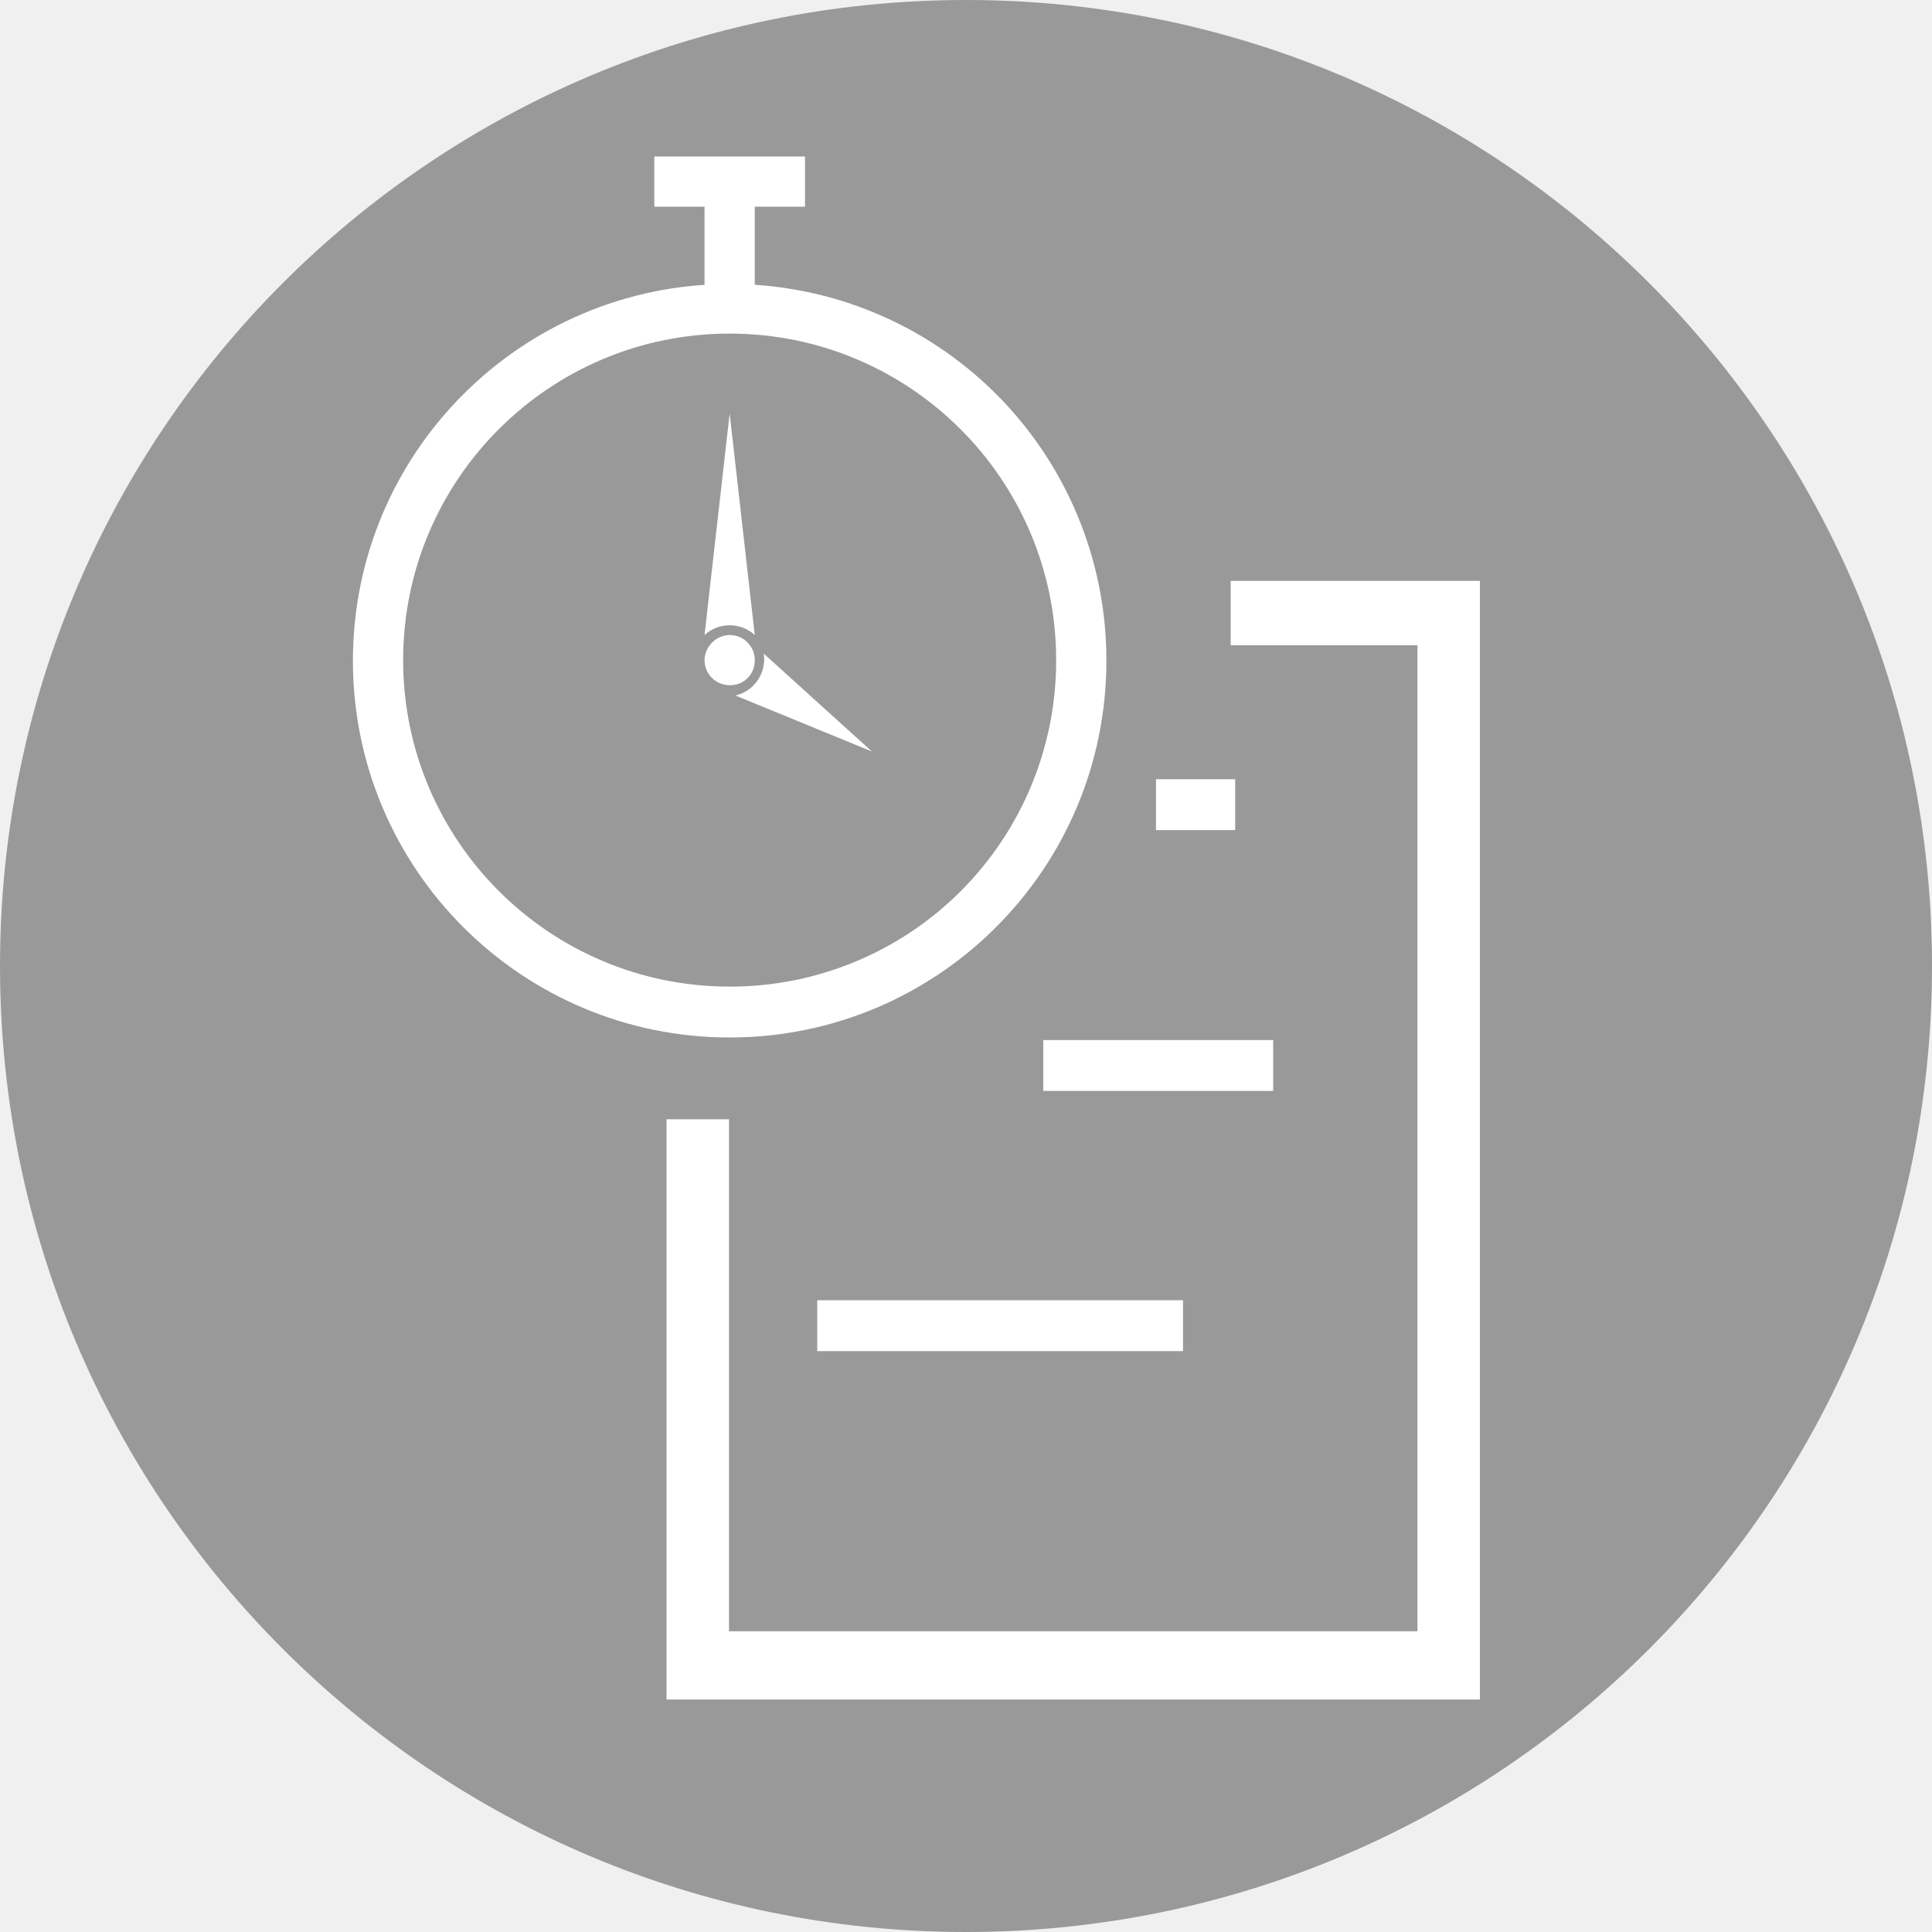
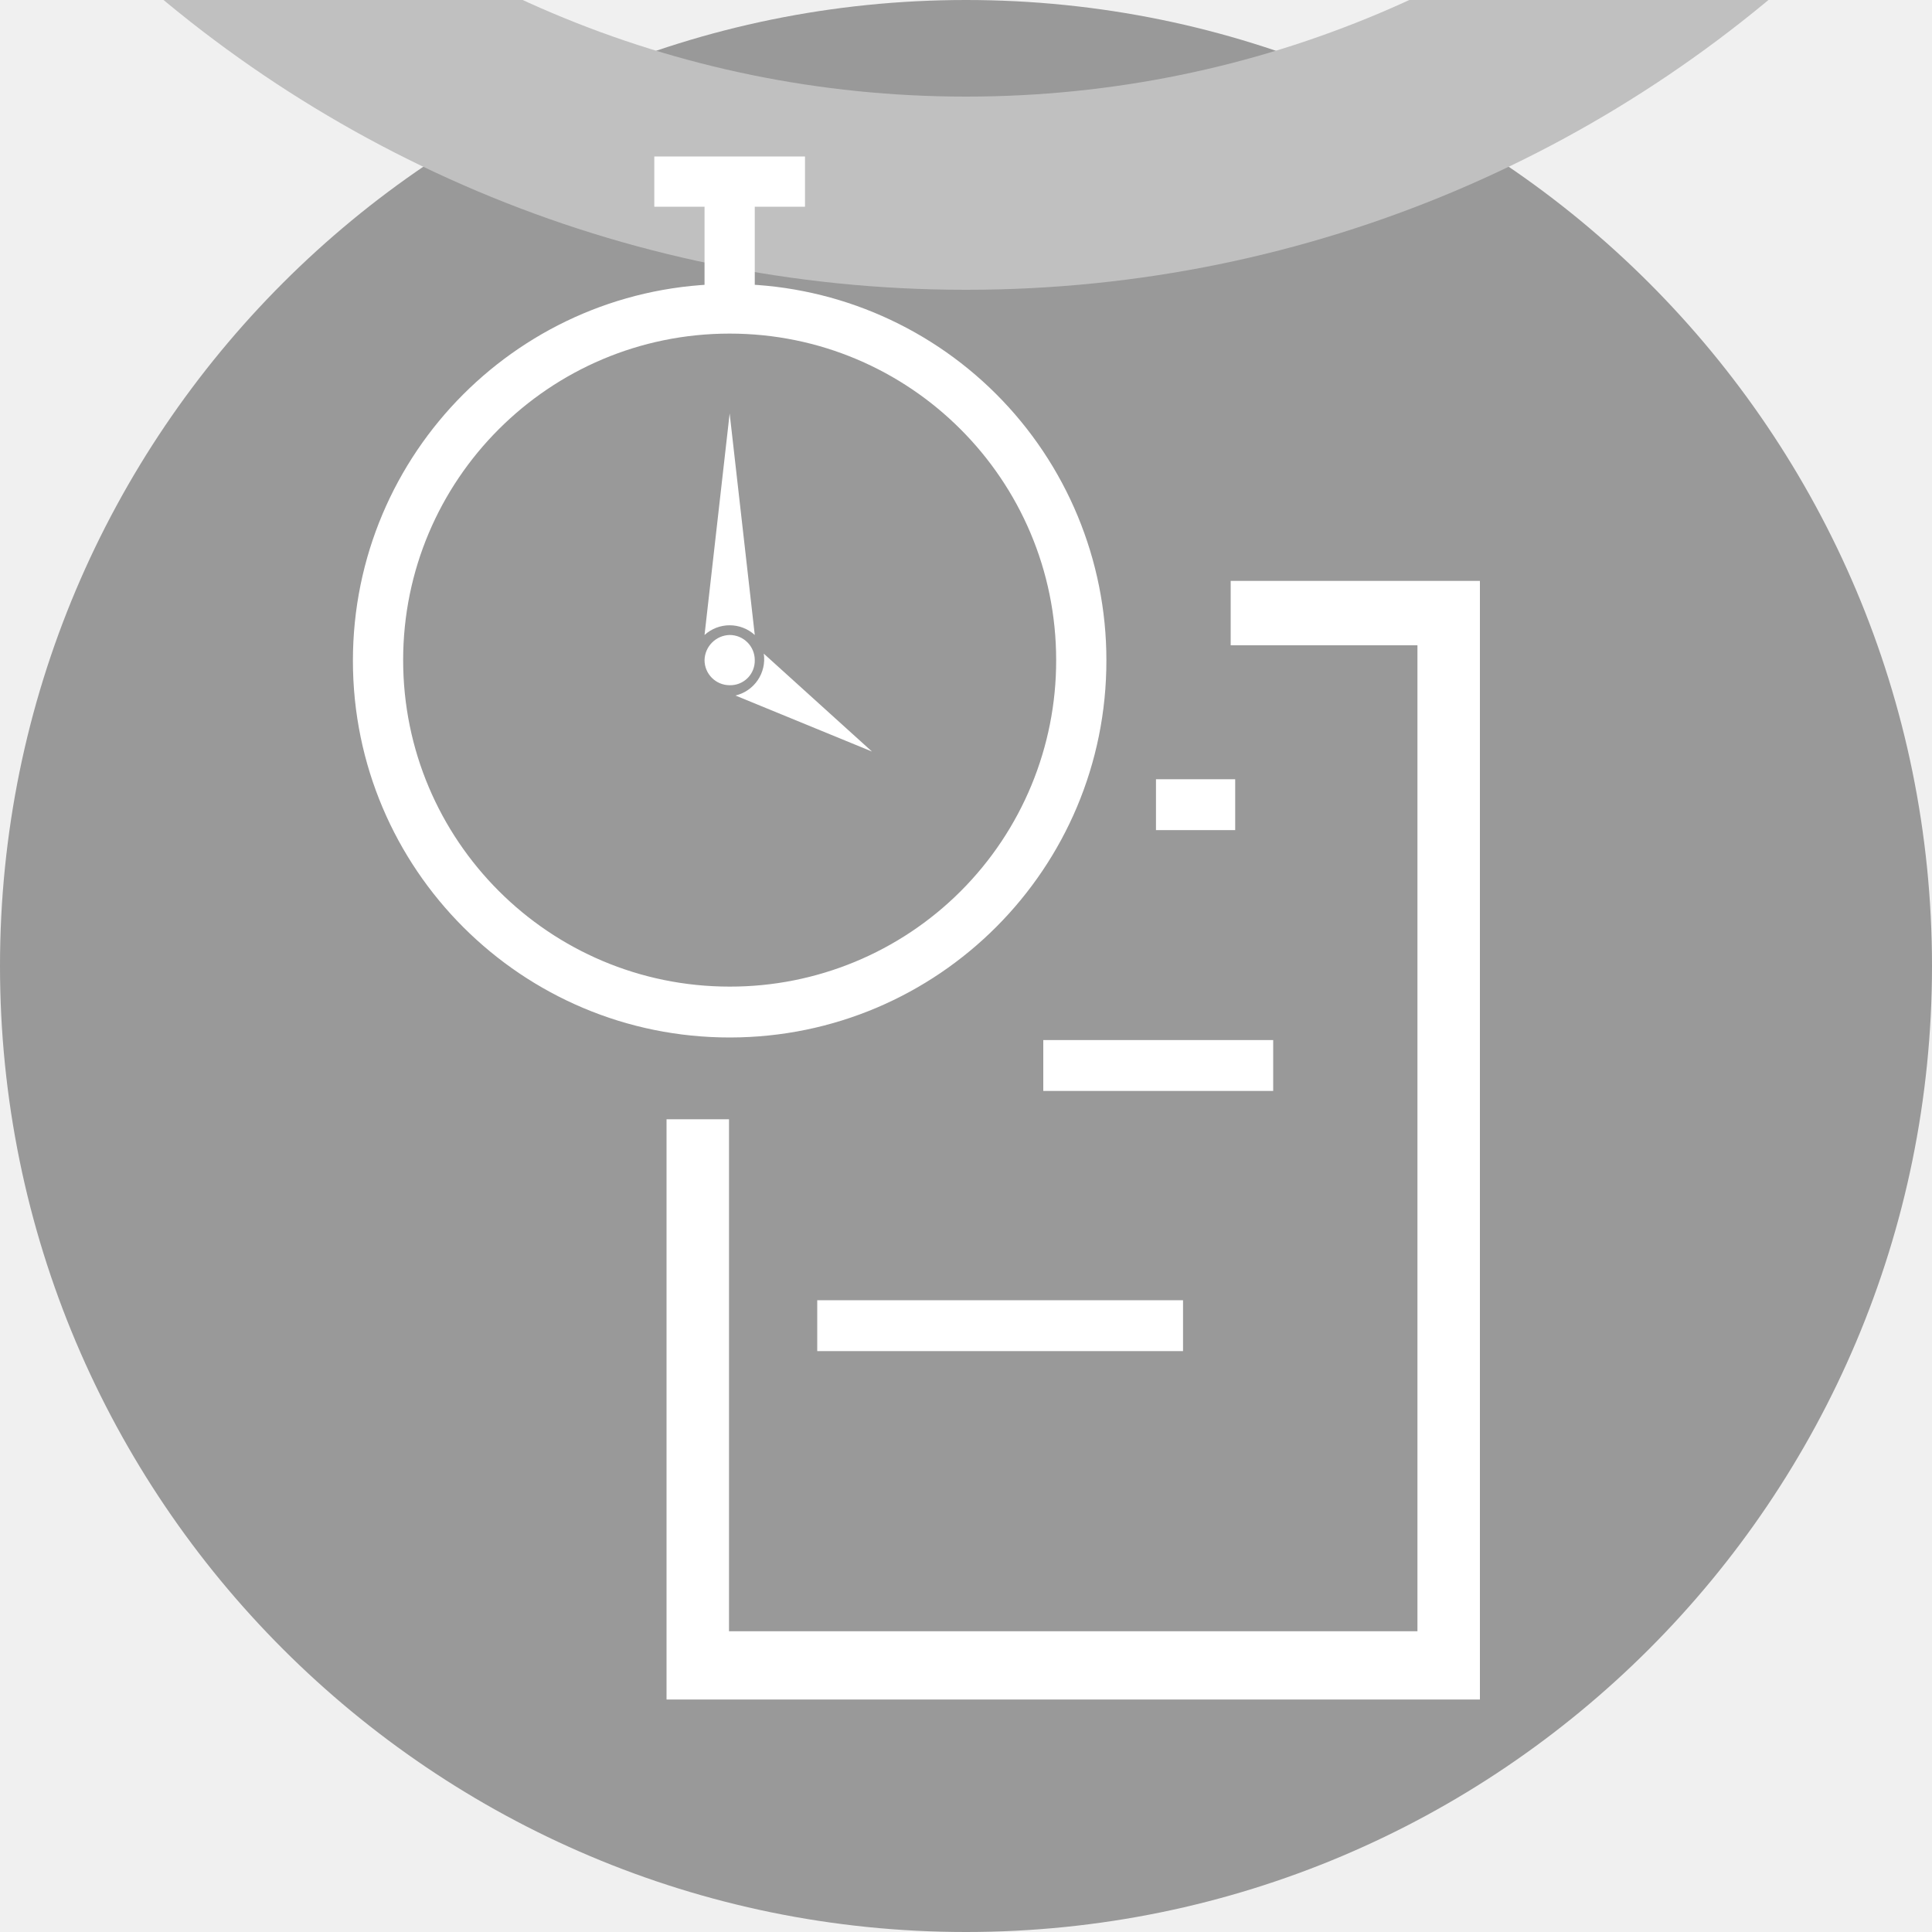
<svg xmlns="http://www.w3.org/2000/svg" viewBox="0 0 30 30">
  <g id="Layer_29" data-name="Layer 29">
    <path class="roadmap-background-circle" d="M30,15A15,15,0,1,1,15,0,15,15,0,0,1,30,15" fill="#999" />
+     <g transform-origin="15px 15px" transform="rotate(-90)">
+       <circle class="circle-bg" stroke="#c0c0c0" fill="none" stroke-width="3" cx="15" cy="15" r="18" />
+       <circle class="roadmap-circle-progress" stroke="#4156A1" fill="none" stroke-width="3" stroke-dasharray="113.097" stroke-dashoffset="113.097" cx="15" cy="15" r="18" />
+     </g>
    <polygon points="10.35 17.38 10.35 26.39 22.98 26.39 22.98 9.02 19.11 9.02 19.11 10.02 22.01 10.02 22.01 25.33 11.32 25.33 11.32 17.38 10.35 17.38" fill="#fff" />
    <rect x="17.95" y="12.1" width="1.23" height="0.79" fill="#fff" />
    <rect x="16.2" y="16.15" width="3.57" height="0.79" fill="#fff" />
    <rect x="12.69" y="20.19" width="5.68" height="0.79" fill="#fff" />
    <path d="M11.33,4.41a5.85,5.85,0,1,0,5.85,5.84,5.84,5.84,0,0,0-5.85-5.84m0,10.91a5.07,5.07,0,1,1,5.07-5.07,5.06,5.06,0,0,1-5.07,5.07" fill="#fff" />
    <polygon points="12.5 2.43 10.16 2.43 10.16 3.21 10.94 3.21 10.94 5.15 11.72 5.15 11.72 3.21 12.5 3.21 12.5 2.43" fill="#fff" />
    <path d="M10.94,10.25a.4.4,0,0,1,.39-.39.39.39,0,0,1,.39.39.38.38,0,0,1-.39.39.39.39,0,0,1-.39-.39" fill="#fff" />
    <path d="M10.94,9.86a.58.58,0,0,1,.78,0l-.39-3.44Z" fill="#fff" />
    <path d="M11.86,10.15a.58.58,0,0,1-.44.65l2.12.87Z" fill="#fff" />
  </g>
</svg>
